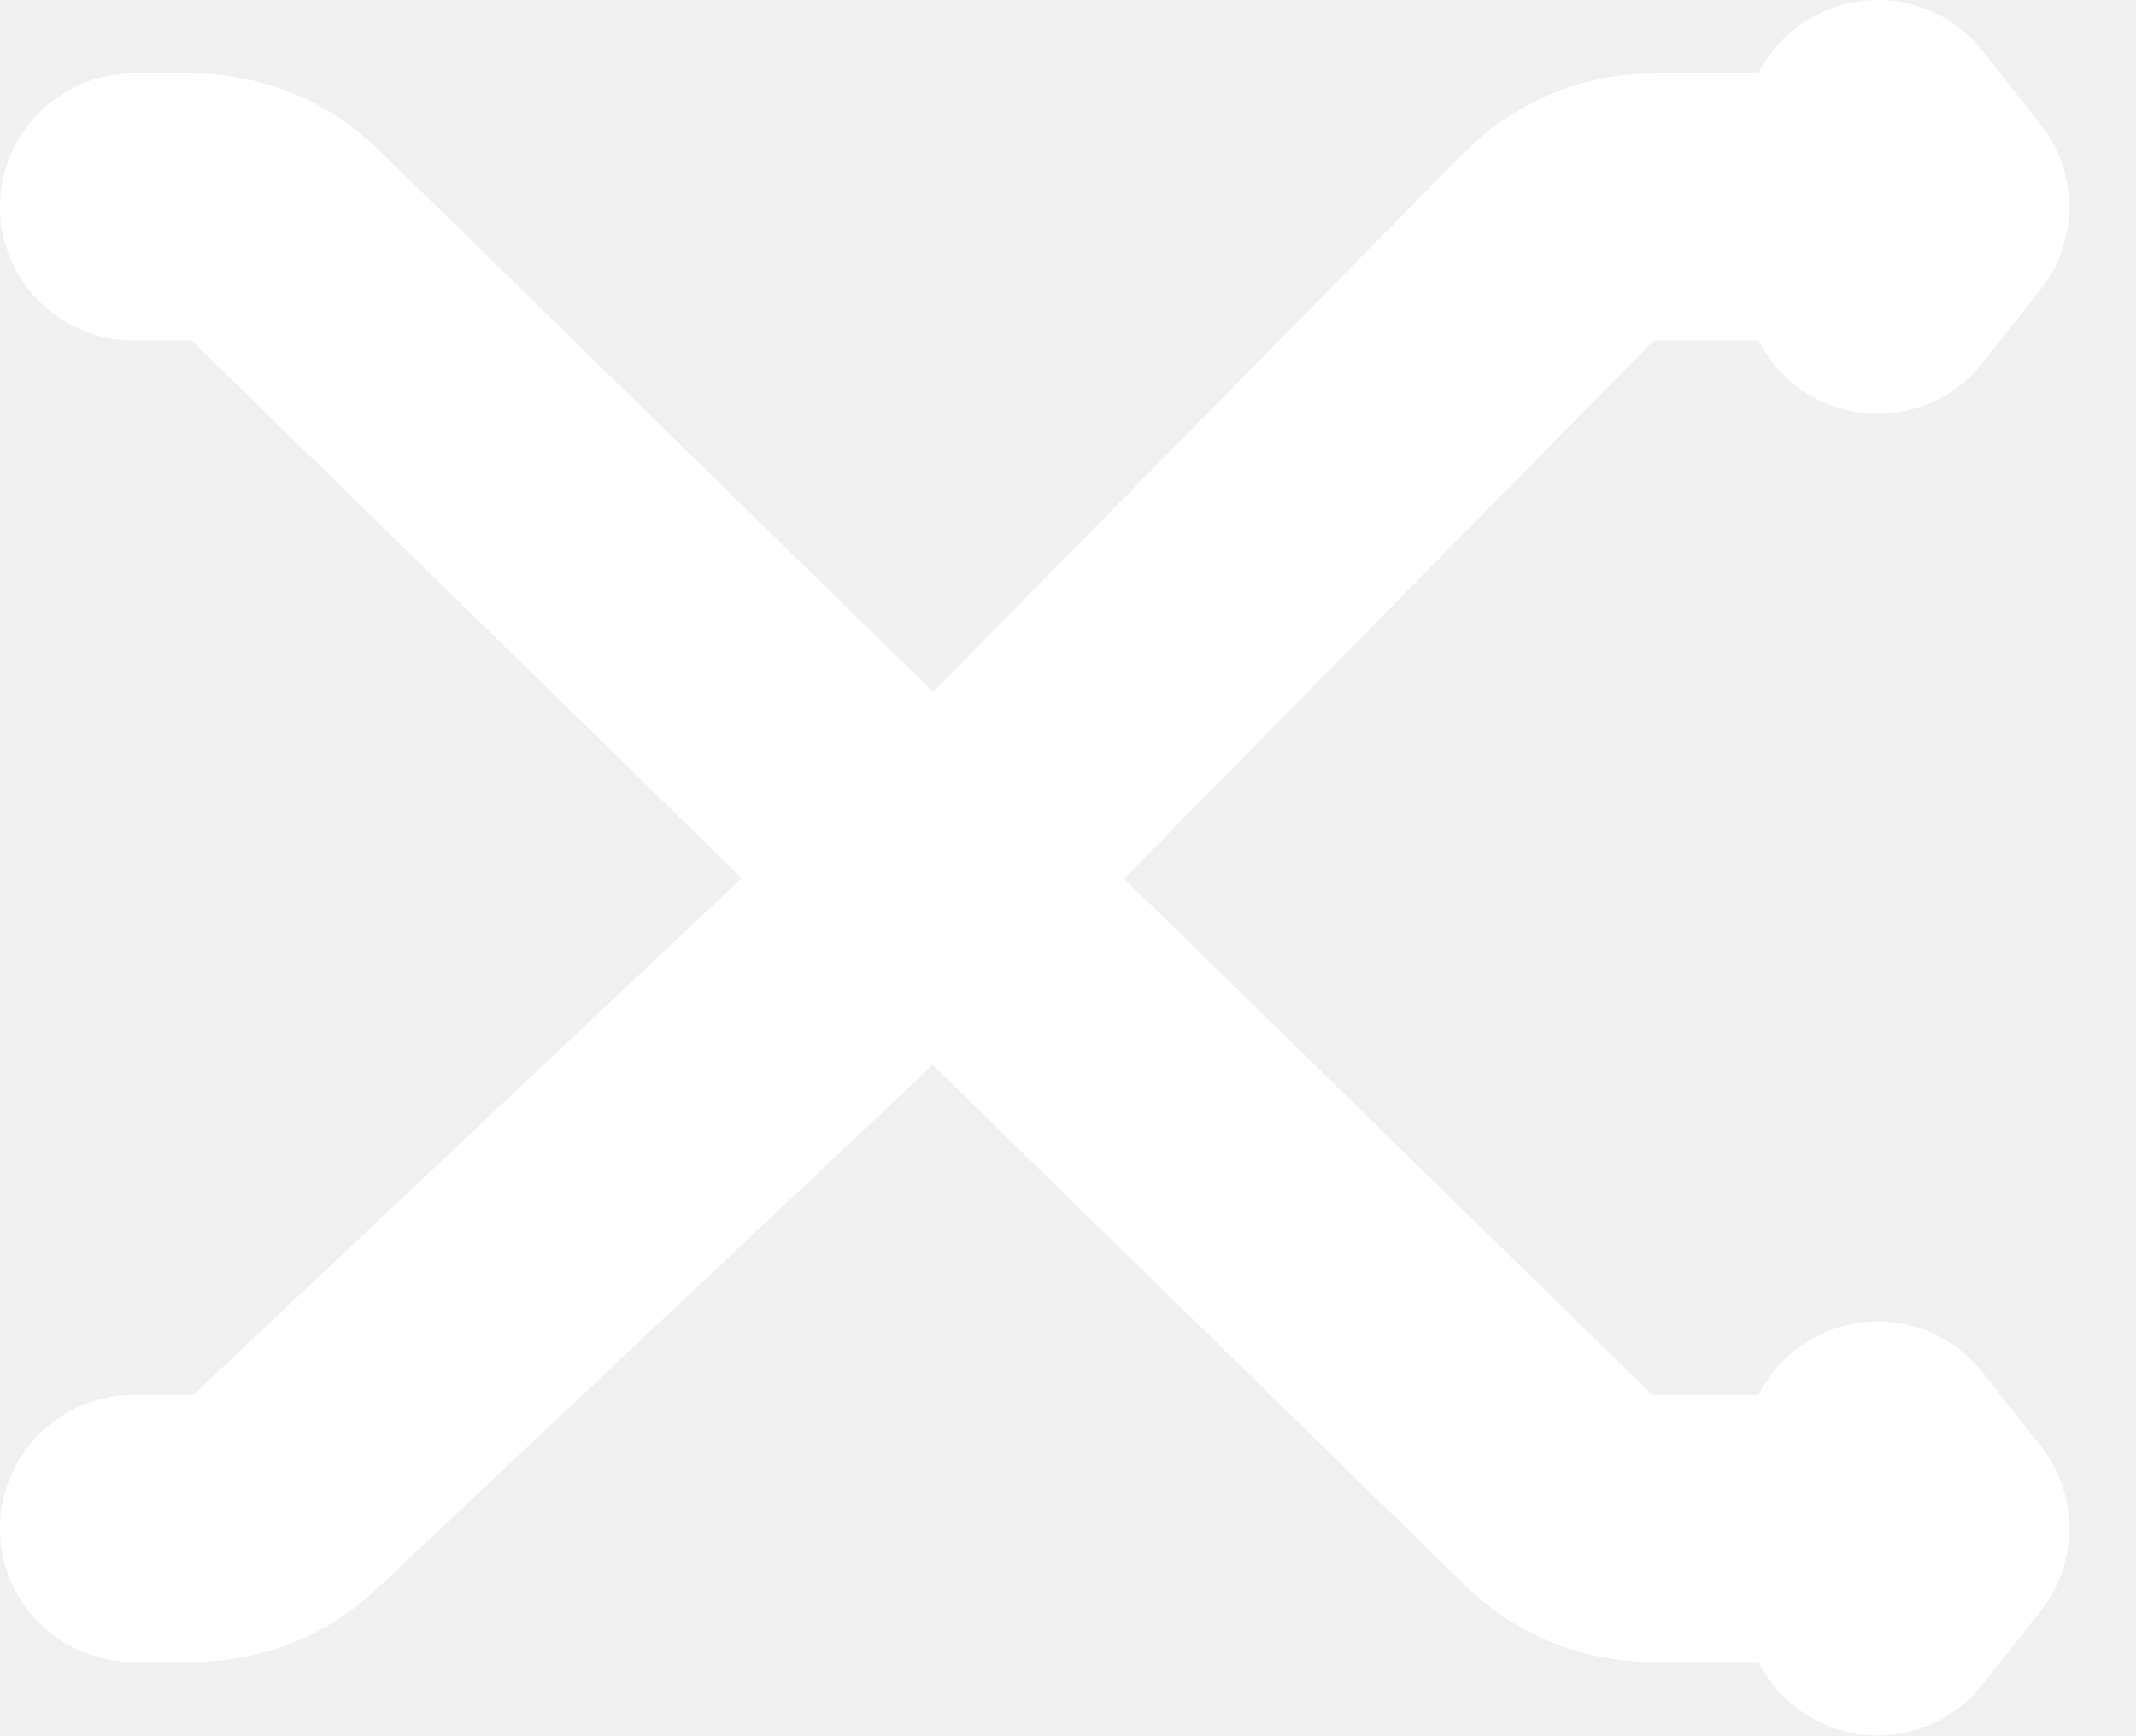
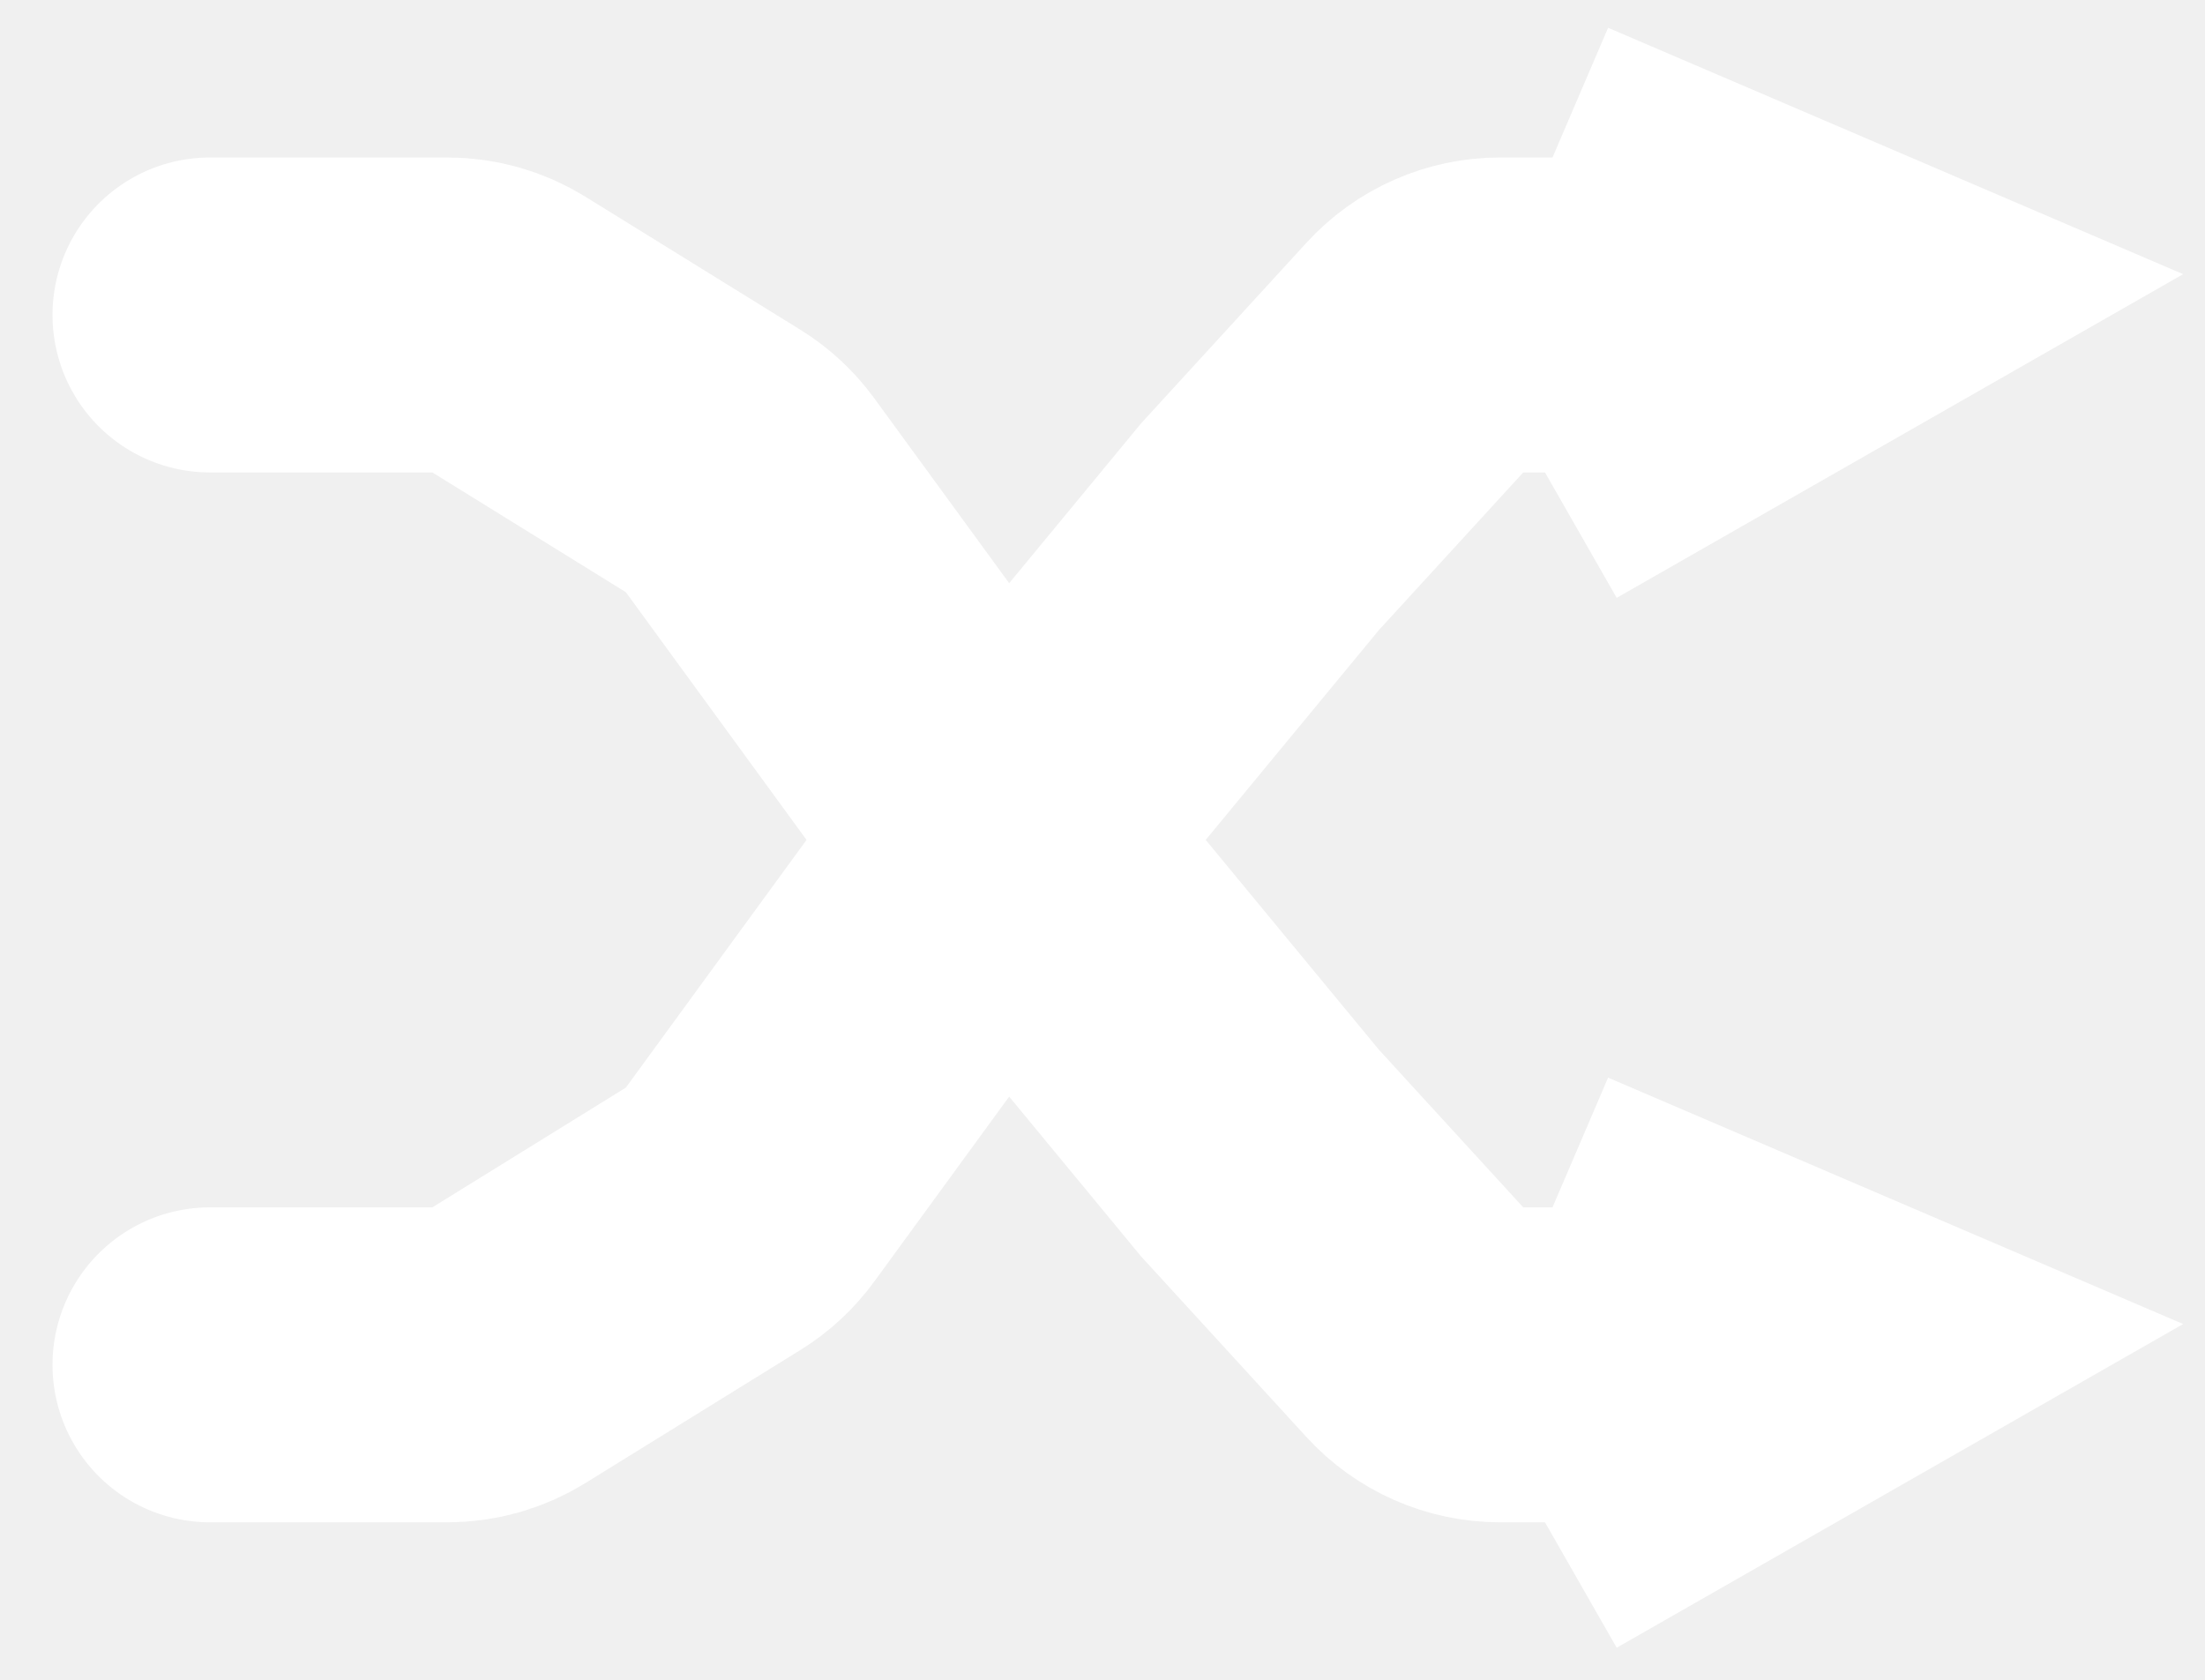
- <svg xmlns="http://www.w3.org/2000/svg" width="16" height="13" viewBox="0 0 16 13" fill="none">
-   <path d="M14.5 1.55H12.388C12.12 1.55 11.863 1.658 11.675 1.849L7.097 6.5L2.133 11.178C1.947 11.353 1.702 11.45 1.447 11.45H1M14.5 1.55L14.065 1M14.5 1.55L14.065 2.1M14.5 11.45H12.376C12.115 11.45 11.864 11.348 11.677 11.165L2.135 1.835C1.948 1.652 1.697 1.55 1.436 1.55H1M14.5 11.45L14.065 10.9M14.5 11.45L14.065 12" stroke="white" stroke-width="2" stroke-linecap="round" />
+ <svg xmlns="http://www.w3.org/2000/svg" width="21" height="16" viewBox="0 0 21 16" fill="none">
+   <path d="M2 3H4.261C4.447 3 4.629 3.052 4.787 3.15L6.834 4.417C6.944 4.485 7.039 4.574 7.115 4.678L9.538 8M9.538 8L12 10.983L13.549 12.675C13.738 12.882 14.006 13 14.287 13H16M9.538 8L7.115 11.322C7.039 11.427 6.944 11.515 6.834 11.583L4.787 12.85C4.629 12.948 4.447 13 4.261 13H2M9.538 8L12 5.017L13.549 3.325C13.738 3.118 14.006 3 14.287 3H16" stroke="white" stroke-width="3" stroke-linecap="round" />
+   <path d="M15 1L19 2.714L15 5" stroke="white" stroke-width="1.6" />
+   <path d="M15 11L19 12.714L15 15" stroke="white" stroke-width="1.6" />
</svg>
